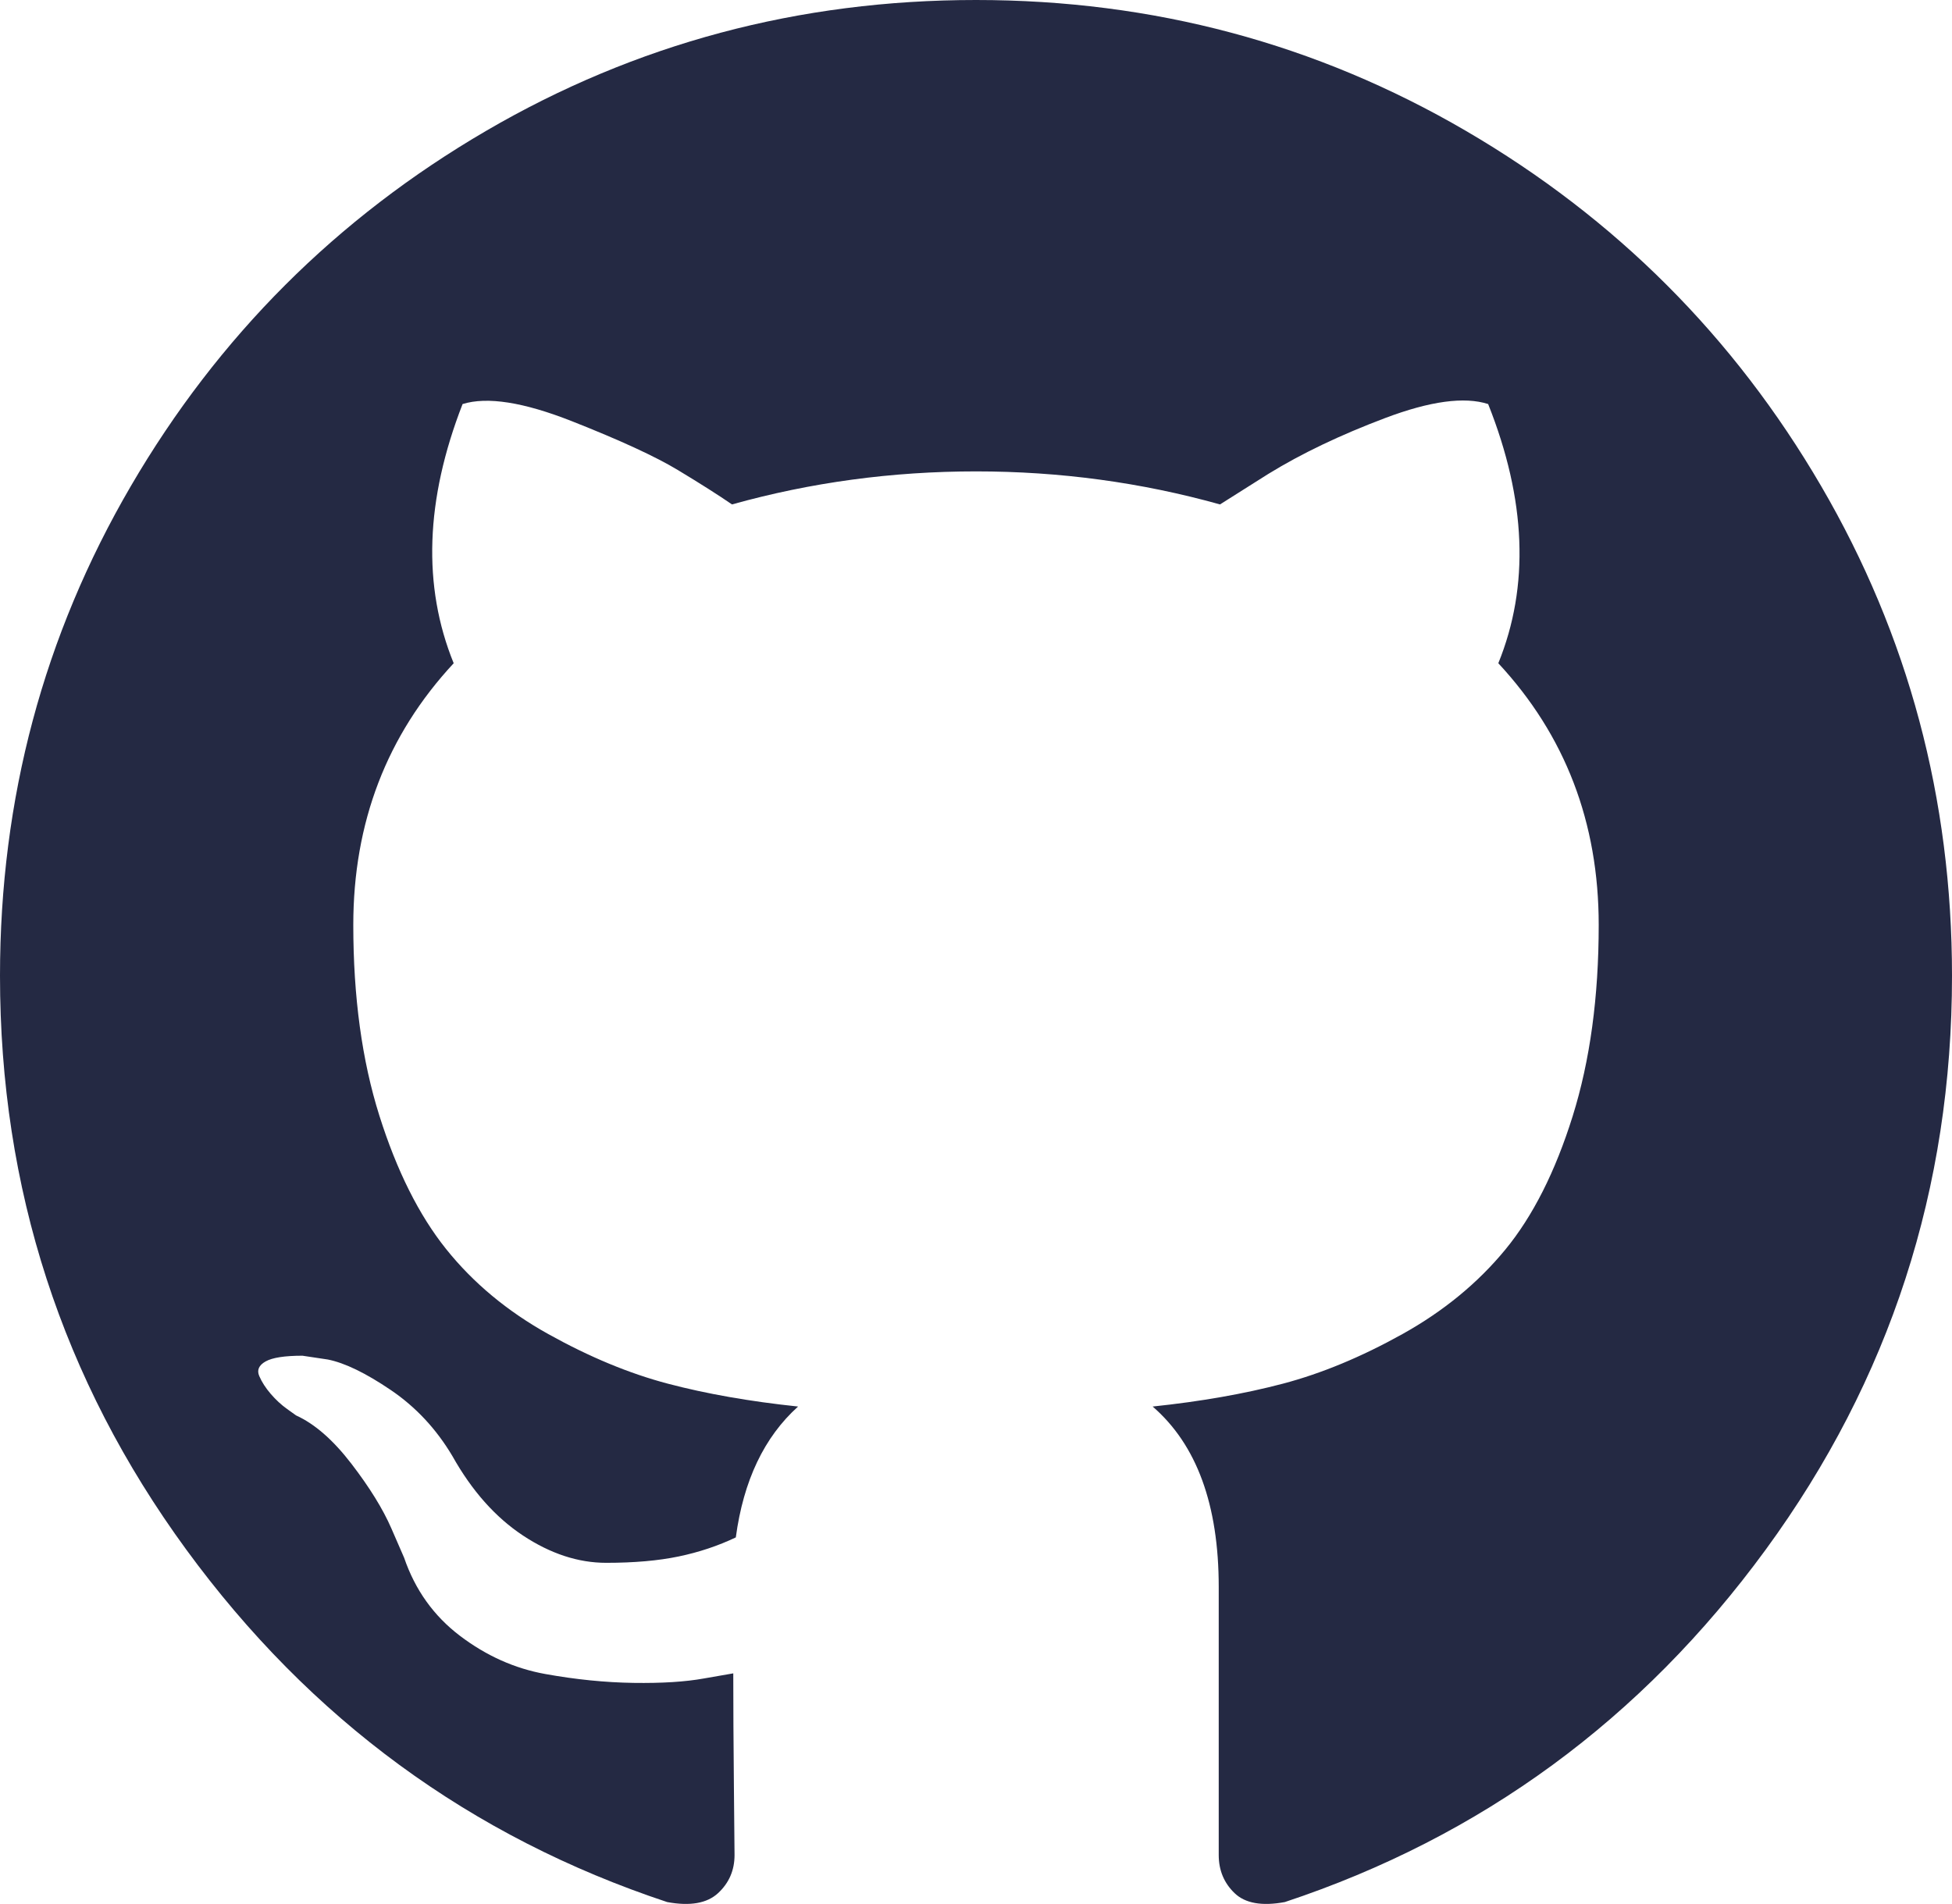
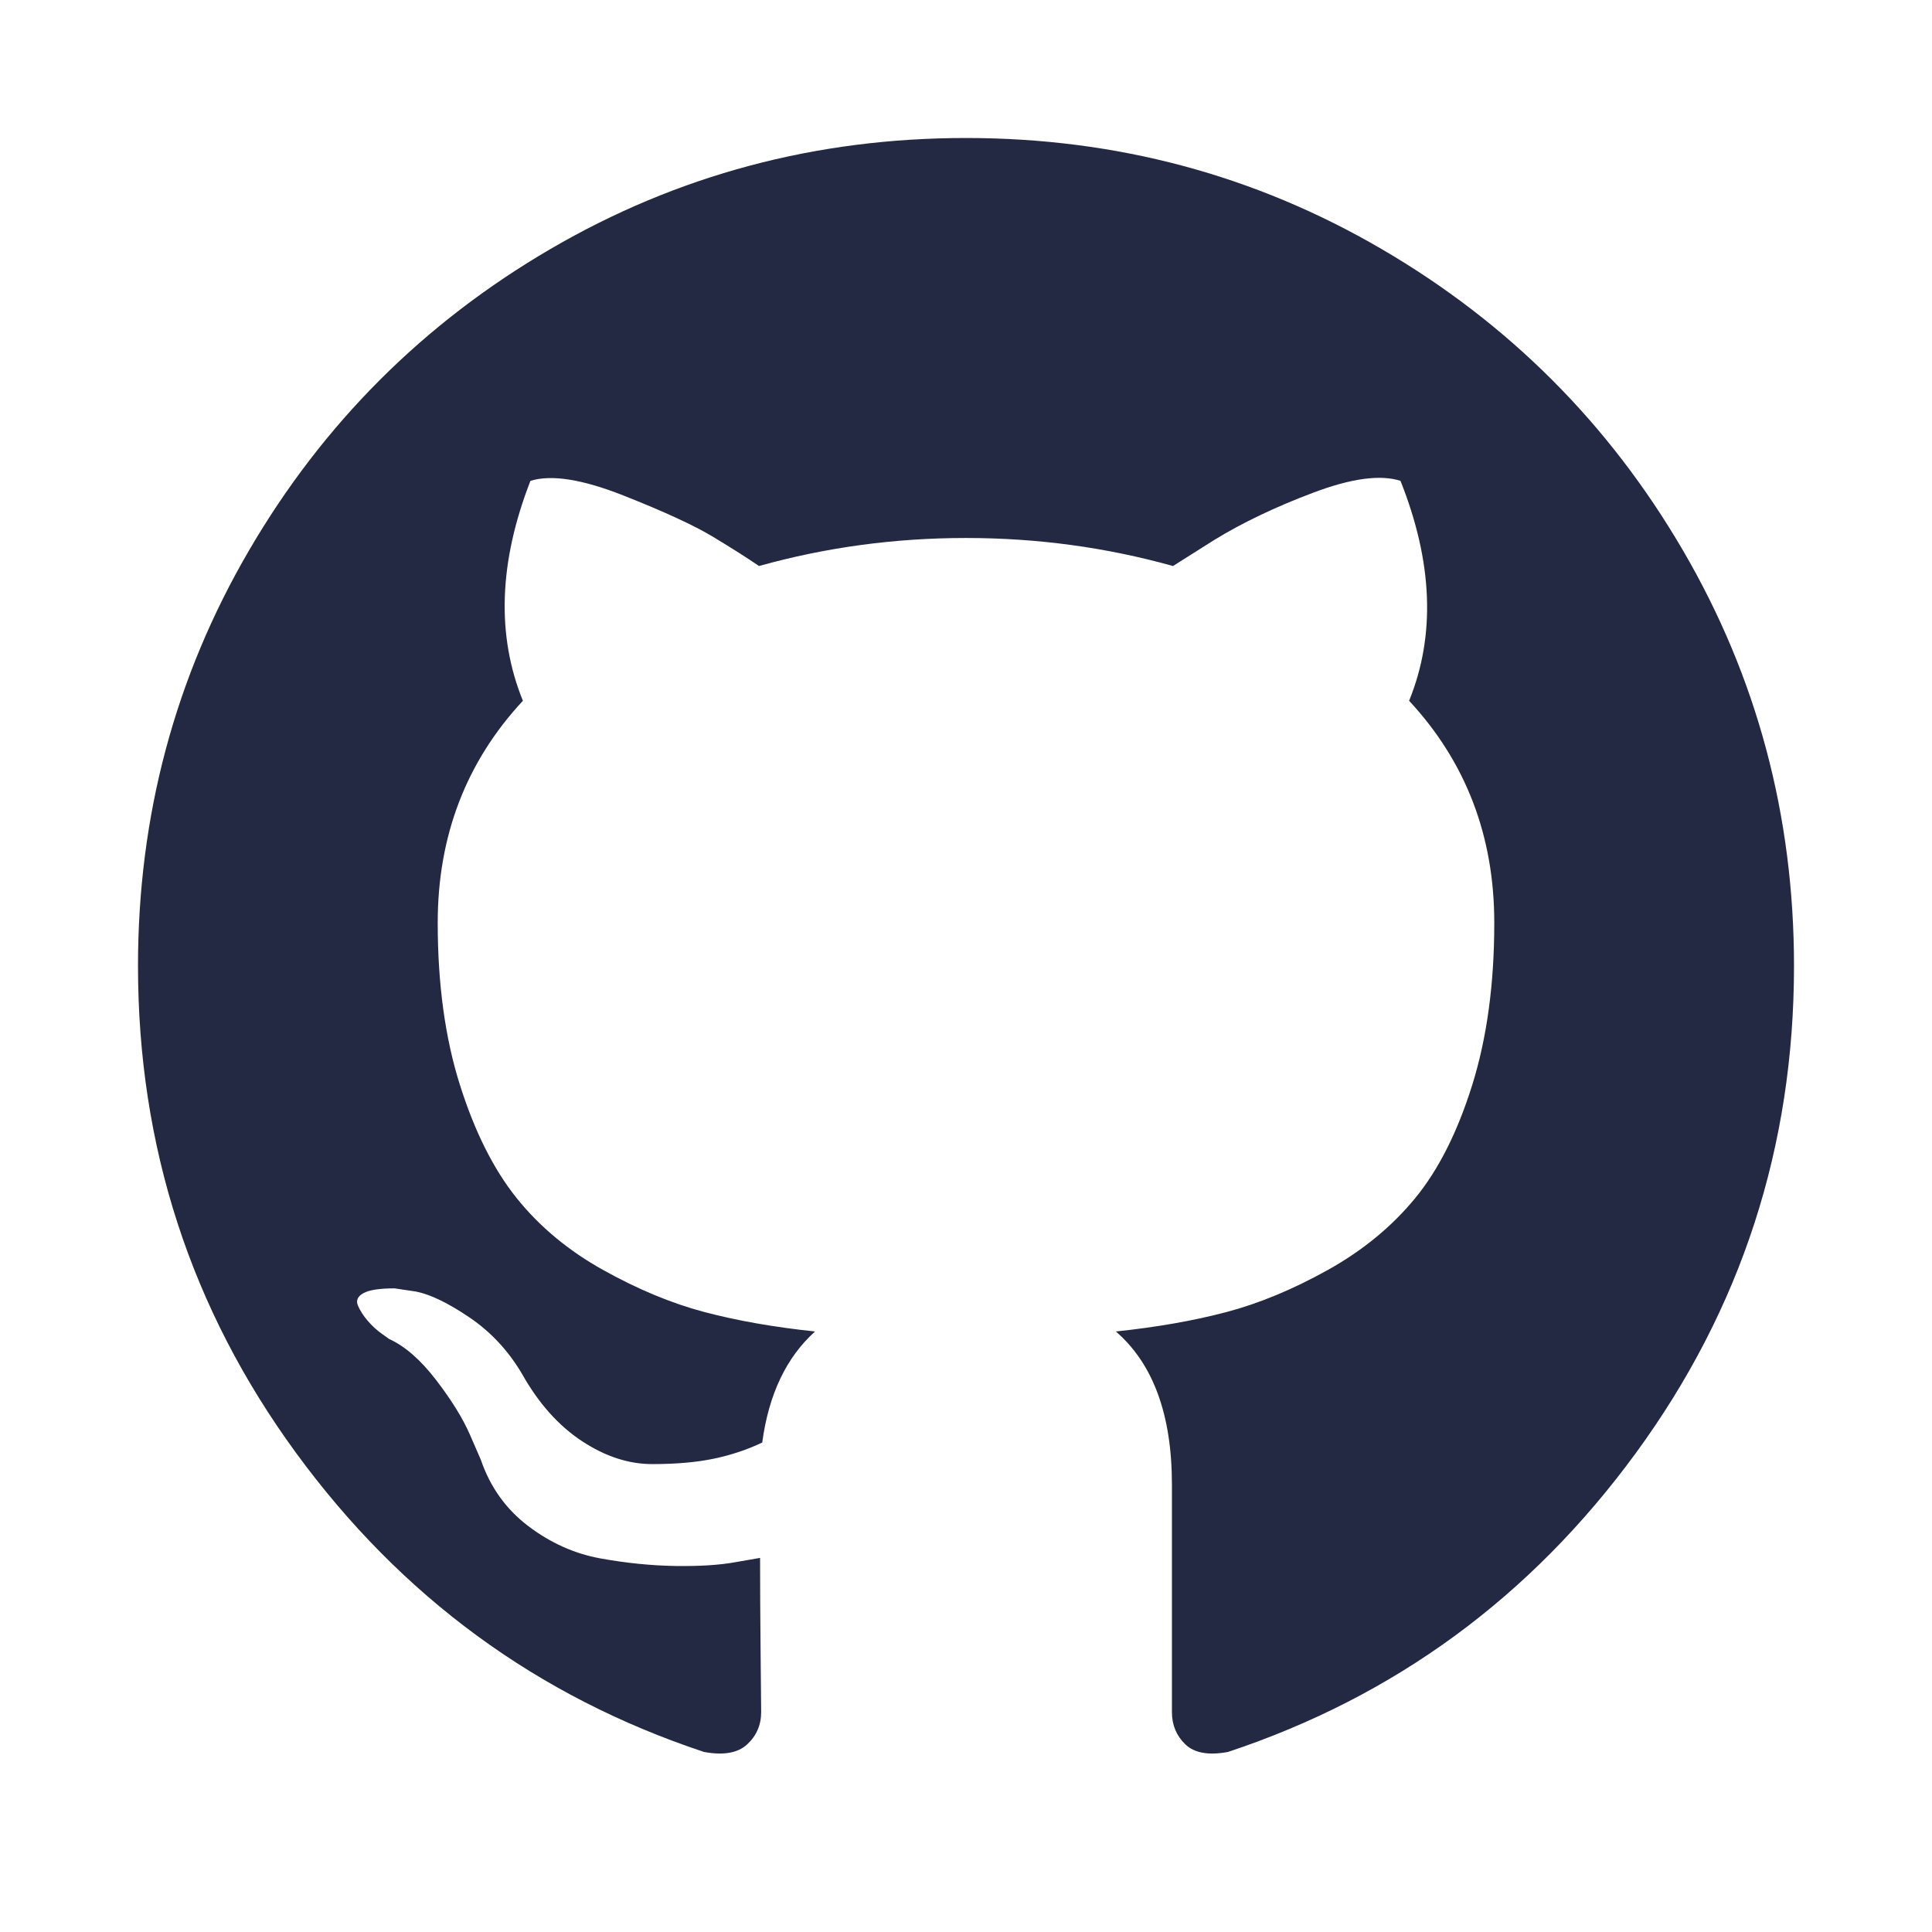
- <svg xmlns="http://www.w3.org/2000/svg" width="1536" height="1498.471" viewBox="0 0 1536 1498.471" id="svg2" version="1.1">
-   <defs id="defs8" />
-   <path d="m 1536,768 q 0,251 -146.5,451.5 Q 1243,1420 1011,1497 q -27,5 -39.5,-7 -12.5,-12 -12.5,-30 l 0,-211 q 0,-97 -52,-142 57,-6 102.5,-18 45.5,-12 94,-39 48.5,-27 81,-66.5 32.5,-39.5 53,-105 Q 1258,813 1258,728 q 0,-121 -79,-206 37,-91 -8,-204 -28,-9 -81,11 -53,20 -92,44 l -38,24 Q 867,371 768,371 669,371 576,397 560,386 533.5,370 507,354 450,331.5 393,309 364,318 q -44,113 -7,204 -79,85 -79,206 0,85 20.5,150 20.5,65 52.5,105 32,40 80.5,67 48.5,27 94,39 45.5,12 102.5,18 -40,36 -49,103 -21,10 -45,15 -24,5 -57,5 -33,0 -65.5,-21.5 Q 379,1187 356,1146 337,1114 307.5,1094 278,1074 258,1070 l -20,-3 q -21,0 -29,4.5 -8,4.5 -5,11.5 3,7 9,14 6,7 13,12 l 7,5 q 22,10 43.5,38 21.5,28 31.5,51 l 10,23 q 13,38 44,61.5 31,23.5 67,30 36,6.5 69.5,7 33.5,0.5 55.5,-3.5 l 23,-4 q 0,38 0.5,89 0.5,51 0.5,54 0,18 -13,30 -13,12 -40,7 Q 293,1420 146.5,1219.5 0,1019 0,768 0,559 103,382.5 206,206 382.5,103 559,0 768,0 977,0 1153.5,103 1330,206 1433,382.5 1536,559 1536,768 Z" id="path4" style="fill:#242943;fill-opacity:1" />
+ <svg xmlns="http://www.w3.org/2000/svg" width="1792" height="1792" viewBox="0 0 1792 1792">
+   <path d="M1664 896q0 251-146.5 451.5t-378.5 277.5q-27 5-39.5-7t-12.5-30v-211q0-97-52-142 57-6 102.5-18t94-39 81-66.5 53-105 20.5-150.5q0-121-79-206 37-91-8-204-28-9-81 11t-92 44l-38 24q-93-26-192-26t-192 26q-16-11-42.5-27t-83.5-38.5-86-13.5q-44 113-7 204-79 85-79 206 0 85 20.5 150t52.5 105 80.5 67 94 39 102.5 18q-40 36-49 103-21 10-45 15t-57 5-65.5-21.5-55.5-62.5q-19-32-48.5-52t-49.5-24l-20-3q-21 0-29 4.5t-5 11.5 9 14 13 12l7 5q22 10 43.5 38t31.5 51l10 23q13 38 44 61.5t67 30 69.5 7 55.5-3.5l23-4q0 38 .5 89t.5 54q0 18-13 30t-40 7q-232-77-378.5-277.5t-146.5-451.5q0-209 103-385.5t279.5-279.5 385.5-103 385.5 103 279.5 279.5 103 385.5z" fill="#242943" />
</svg>
